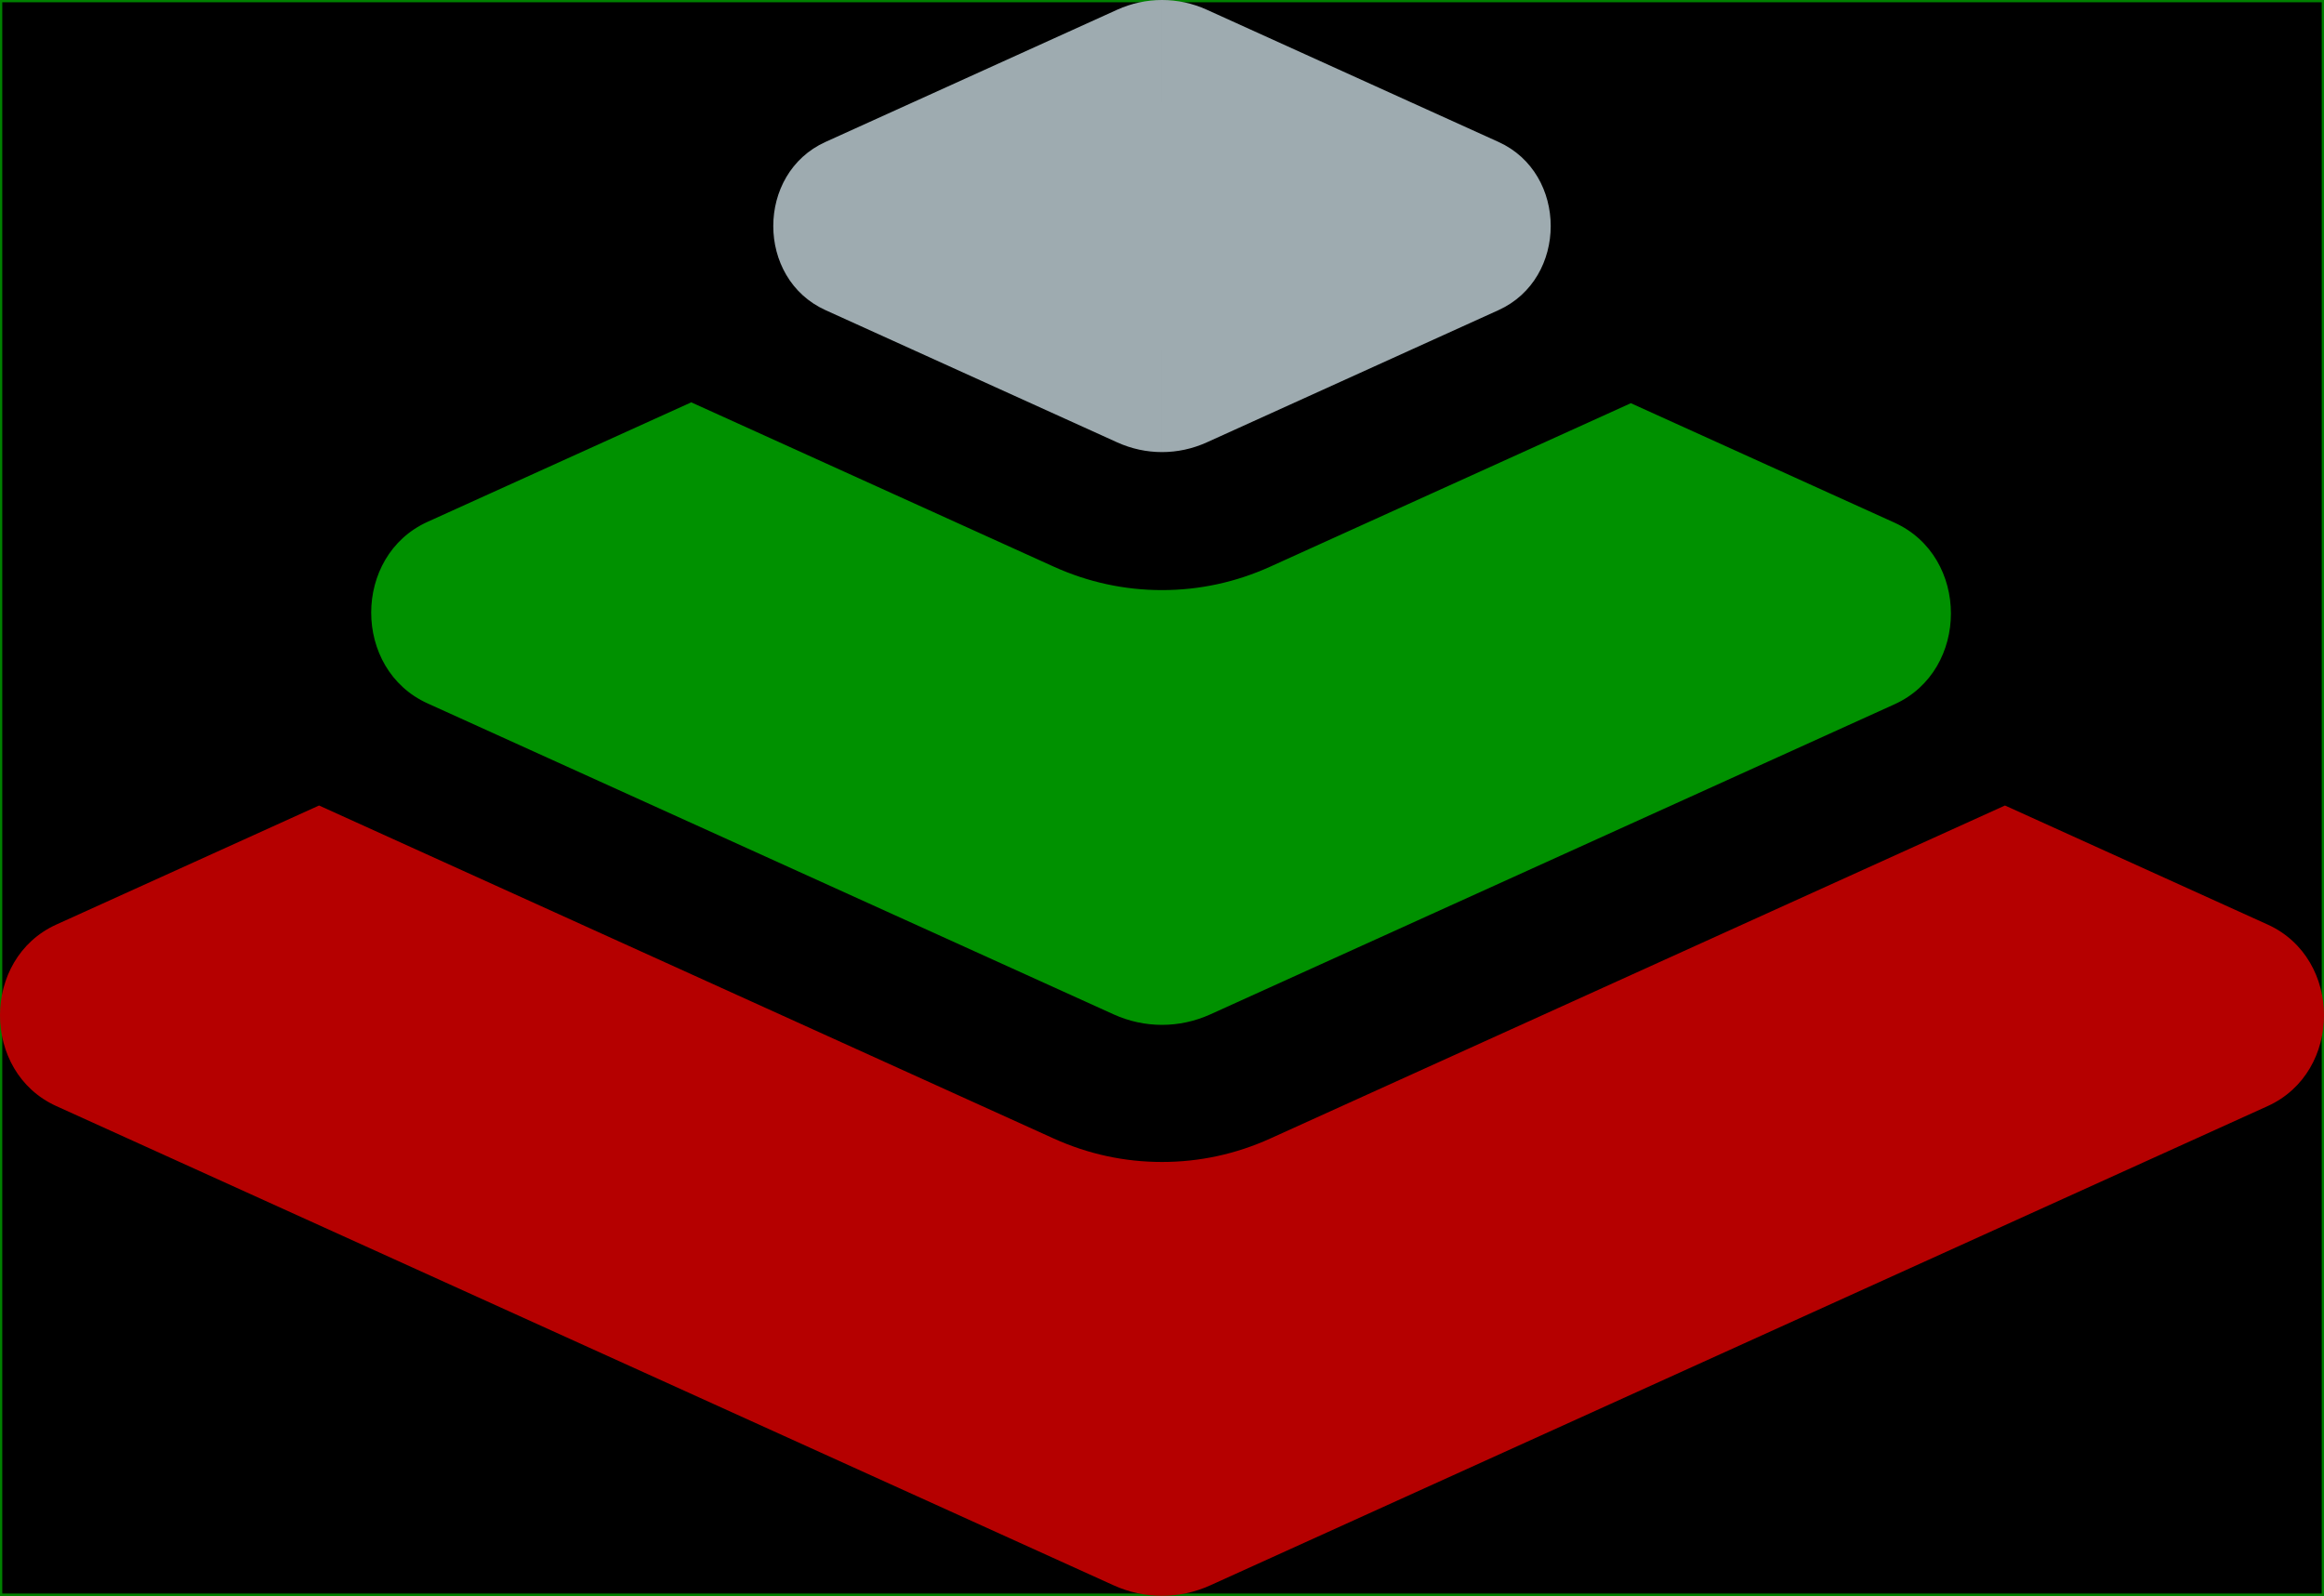
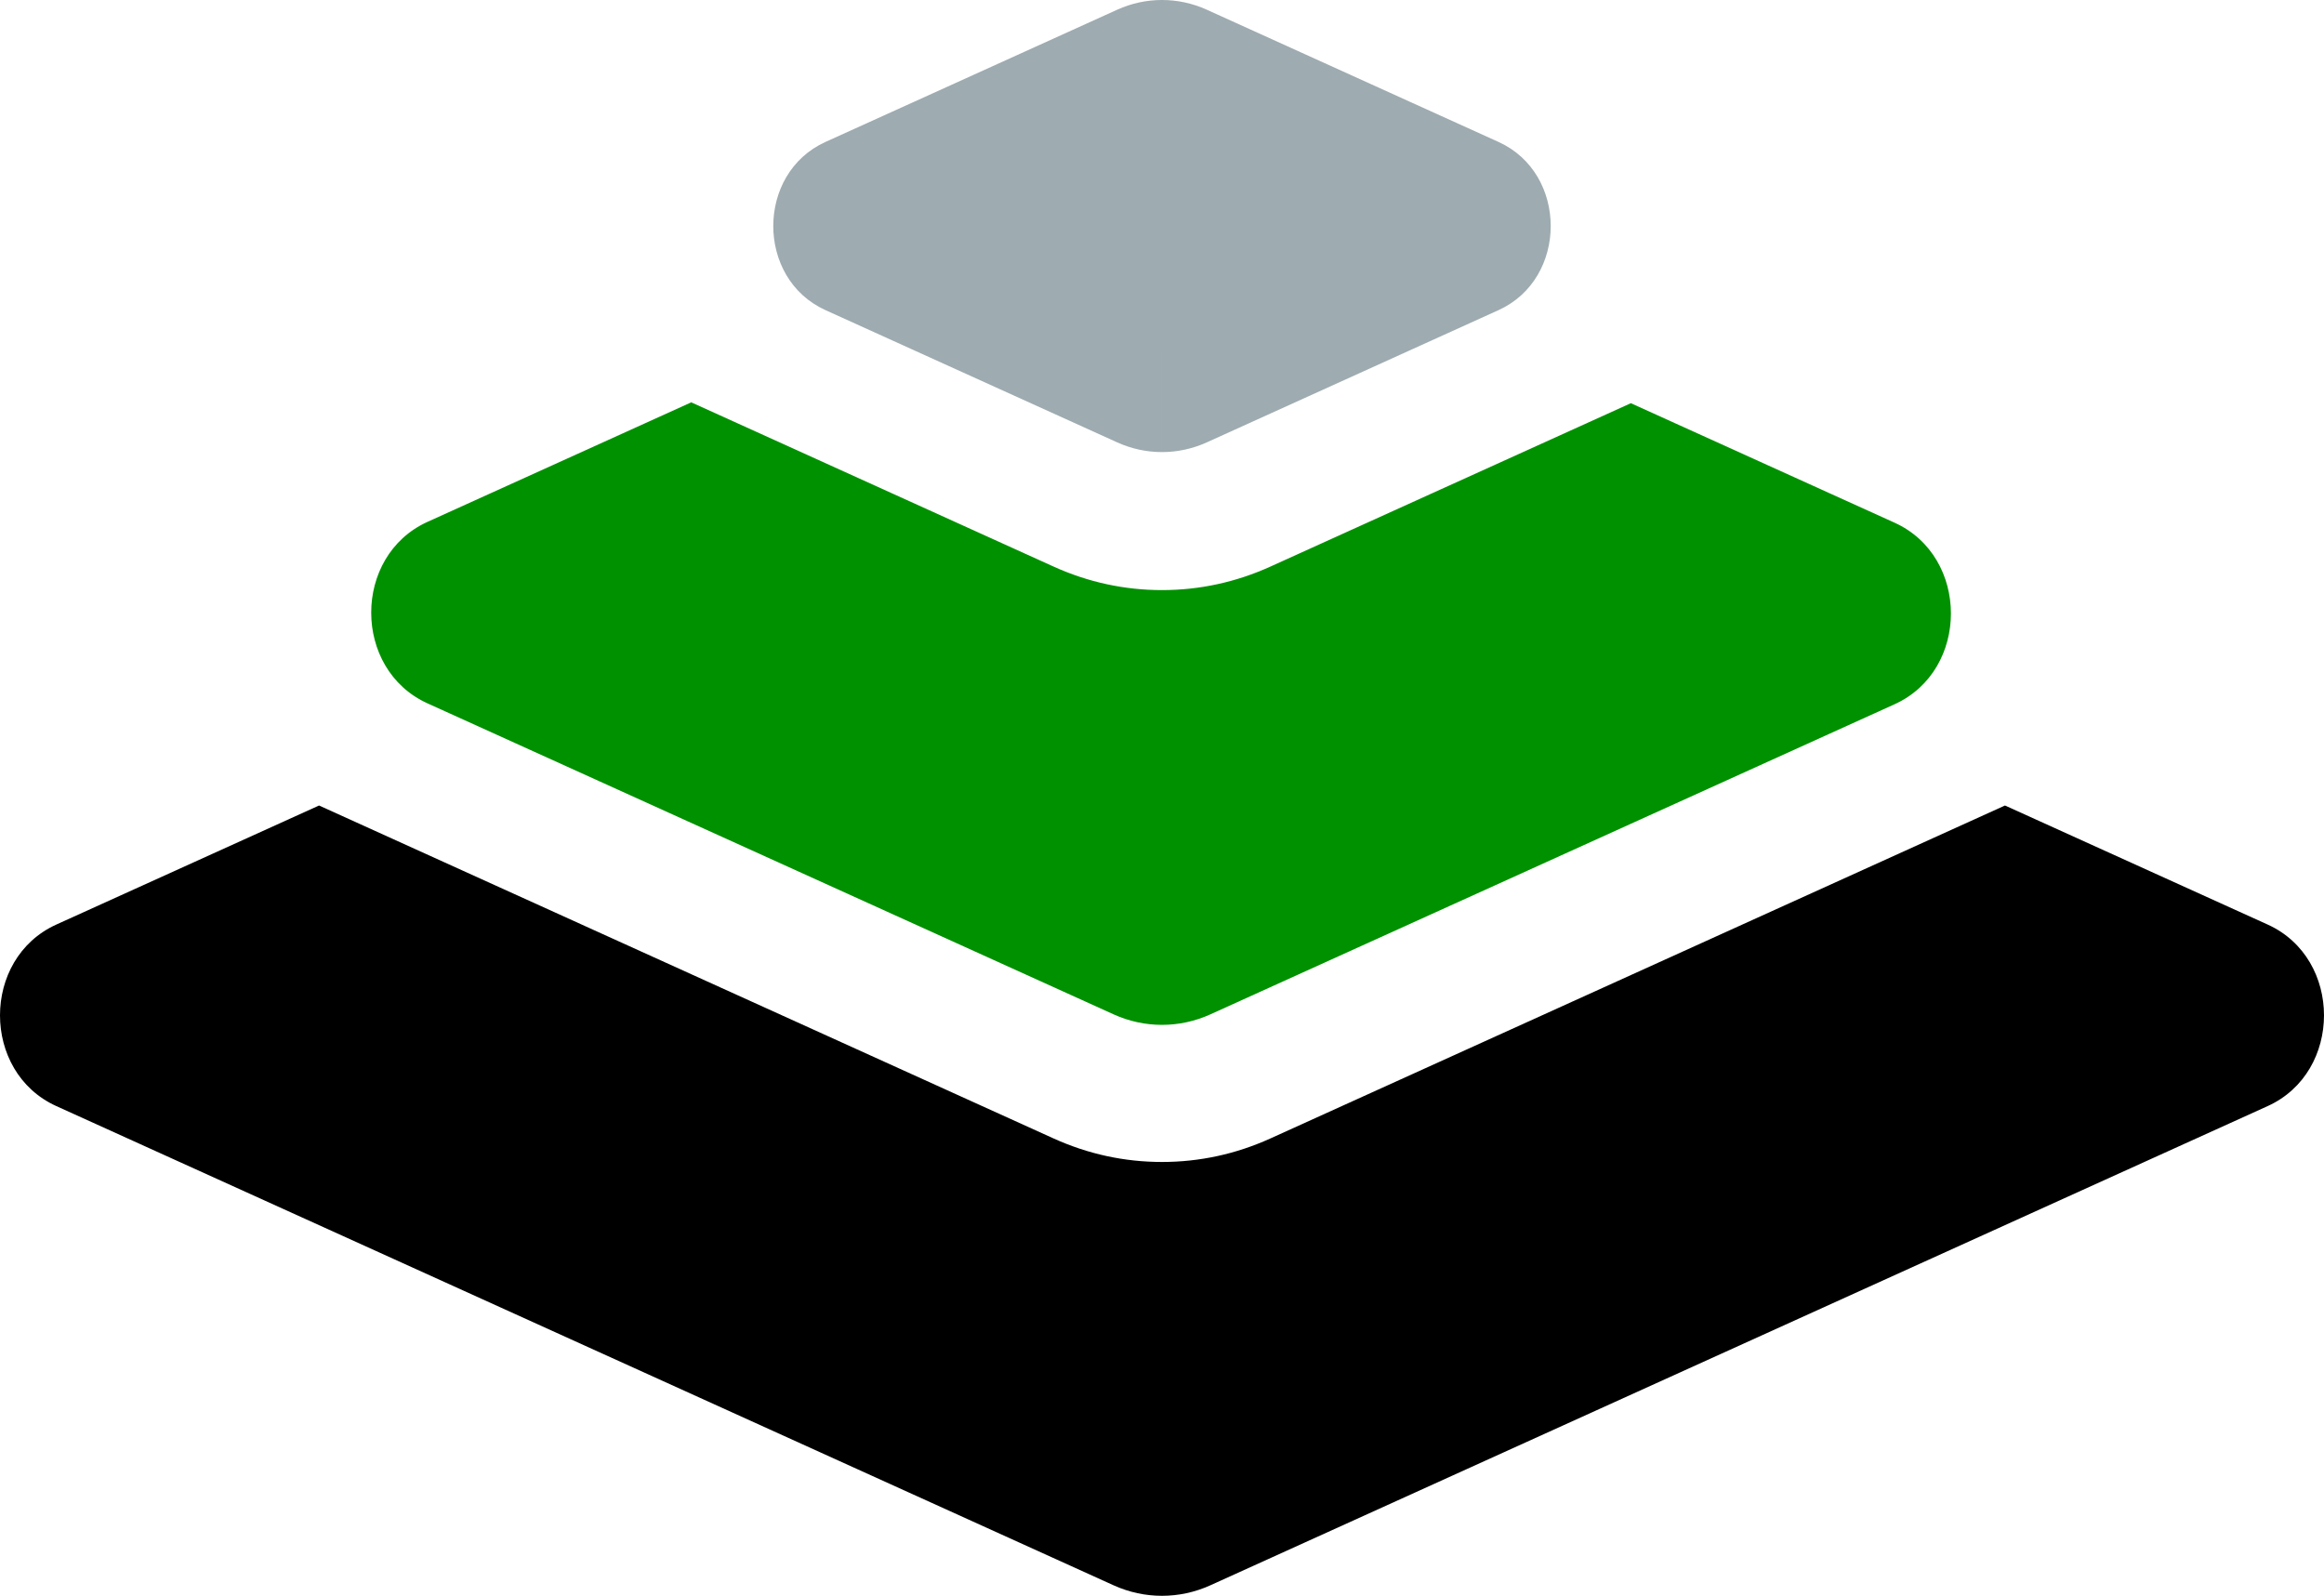
<svg xmlns="http://www.w3.org/2000/svg" aria-hidden="true" focusable="false" data-prefix="fas" data-icon="layer-group" class="svg-inline--fa fa-layer-group fa-w-16" role="img" viewBox="0 0 512.005 351.605" version="1.1" id="svg4" width="512.005" height="351.605">
-   <rect style="fill:#000000;stroke:#008000" id="rect855" width="512.005" height="351.605" x="0" y="0" />
  <g id="g3270" transform="matrix(0.9264005,0,0,0.9264005,18.84397,-131.9946)" style="fill:#9eabb0;fill-opacity:1">
    <path id="rect3036" d="m 196.571,166.903 h 118.856 v 58.677 h -118.856 z m 118.855,0 c -0.194,-0.088 -0.388,-0.176 -0.582,-0.264 -16.065,-7.282 -48.195,-21.848 -48.195,-21.848 -3.402,-1.541 -7.026,-2.311 -10.65,-2.311 v 24.422 z m -118.855,0 c 0.194,-0.088 0.388,-0.176 0.582,-0.264 16.065,-7.282 48.195,-21.848 48.195,-21.848 3.402,-1.541 7.026,-2.311 10.65,-2.311 v 24.422 z m 118.856,58.677 c -0.194,0.088 -0.388,0.176 -0.582,0.264 -16.065,7.282 -48.195,21.848 -48.195,21.848 -3.402,1.541 -7.026,2.311 -10.65,2.311 v -24.422 z m -4.7e-4,-58.678 20.604,9.338 c 16.55,7.5 16.55,32.5 0,40 0,0 -15.915,7.214 -20.604,9.34 z m -118.855,58.678 c 0.194,0.088 0.388,0.176 0.582,0.264 16.065,7.282 48.195,21.848 48.195,21.848 3.402,1.541 7.026,2.311 10.65,2.311 v -24.422 z m 0,-58.678 -20.604,9.338 c -16.55,7.5 -16.55,32.5 0,40 0,0 15.915,7.214 20.604,9.34 z" style="fill:#9eabb0;fill-opacity:1" />
  </g>
  <defs id="defs8" />
-   <path d="m 499.592,203.705 -57.87,-26.23 -161.86,73.37 c -7.56,3.43 -15.59,5.17 -23.86,5.17 -8.27,0 -16.29,-1.74 -23.86,-5.17 l -161.85,-73.37 -57.88,26.23 c -16.55,7.5 -16.55,32.5 0,40 l 232.94,105.59 c 6.8,3.08 14.49,3.08 21.29,0 l 232.95,-105.59 c 16.55,-7.5 16.55,-32.5 0,-40 z" id="path826" style="fill:#b50000;fill-opacity:1" />
+   <path d="m 499.592,203.705 -57.87,-26.23 -161.86,73.37 c -7.56,3.43 -15.59,5.17 -23.86,5.17 -8.27,0 -16.29,-1.74 -23.86,-5.17 l -161.85,-73.37 -57.88,26.23 c -16.55,7.5 -16.55,32.5 0,40 l 232.94,105.59 c 6.8,3.08 14.49,3.08 21.29,0 l 232.95,-105.59 c 16.55,-7.5 16.55,-32.5 0,-40 z" id="path826" style="fill:#000000;fill-opacity:1" />
  <path id="path2470" style="fill:#009100;fill-opacity:1;stroke:none" d="m 359.299,88.836 58.1,26.33 c 16.55,7.5 16.55,32.5 0,40 0,0 -68.164,30.897 -102.383,46.408 V 108.91 h -0.004 z M 256.002,225.806 v -95.791 c 8.27,0 16.289,-1.74 23.859,-5.17 l 35.15,-15.936 0.418,-0.189 v 92.664 c -0.194,0.088 -0.388,0.176 -0.582,0.264 -16.065,7.282 -48.195,21.848 -48.195,21.848 -3.402,1.541 -7.026,2.311 -10.65,2.311 z M 152.292,88.646 94.192,114.976 c -16.55,7.5 -16.55,32.5 0,40 0,0 68.164,30.897 102.383,46.408 v -92.664 h 0.004 z M 256.002,225.806 v -95.791 c -8.27,0 -16.289,-1.74 -23.859,-5.17 L 196.993,108.91 l -0.418,-0.189 v 92.664 c 0.194,0.088 0.388,0.176 0.582,0.264 16.065,7.282 48.195,21.848 48.195,21.848 3.402,1.541 7.026,2.311 10.65,2.311 z" />
</svg>
